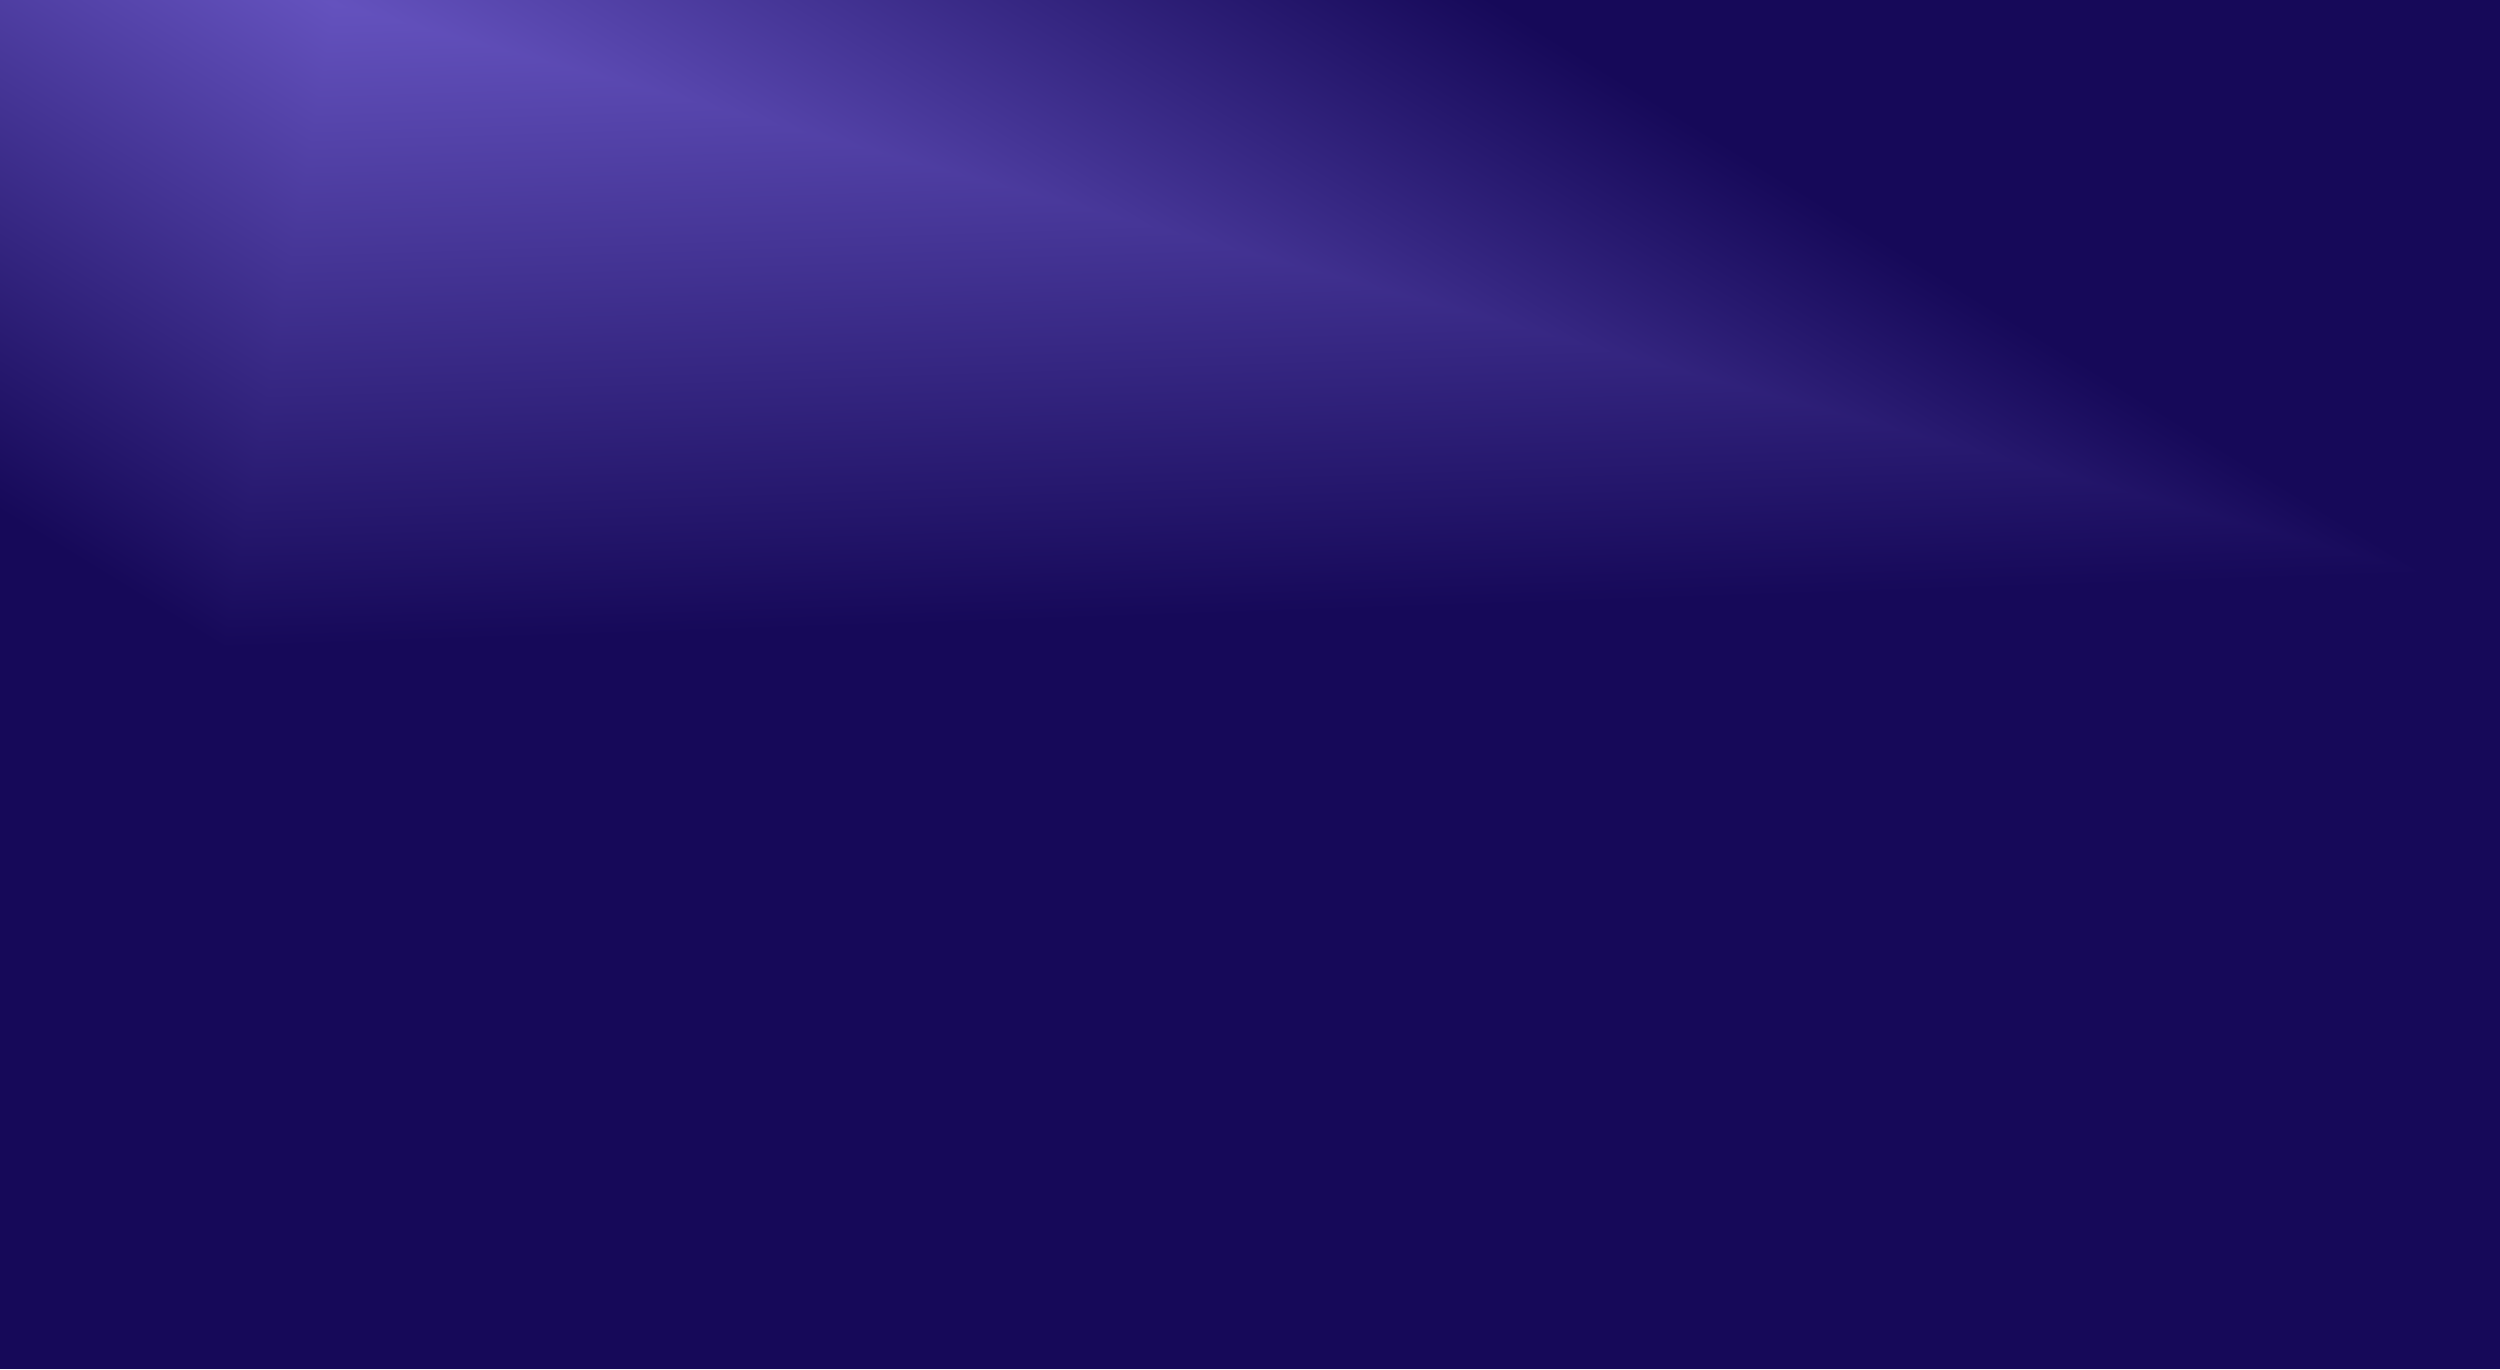
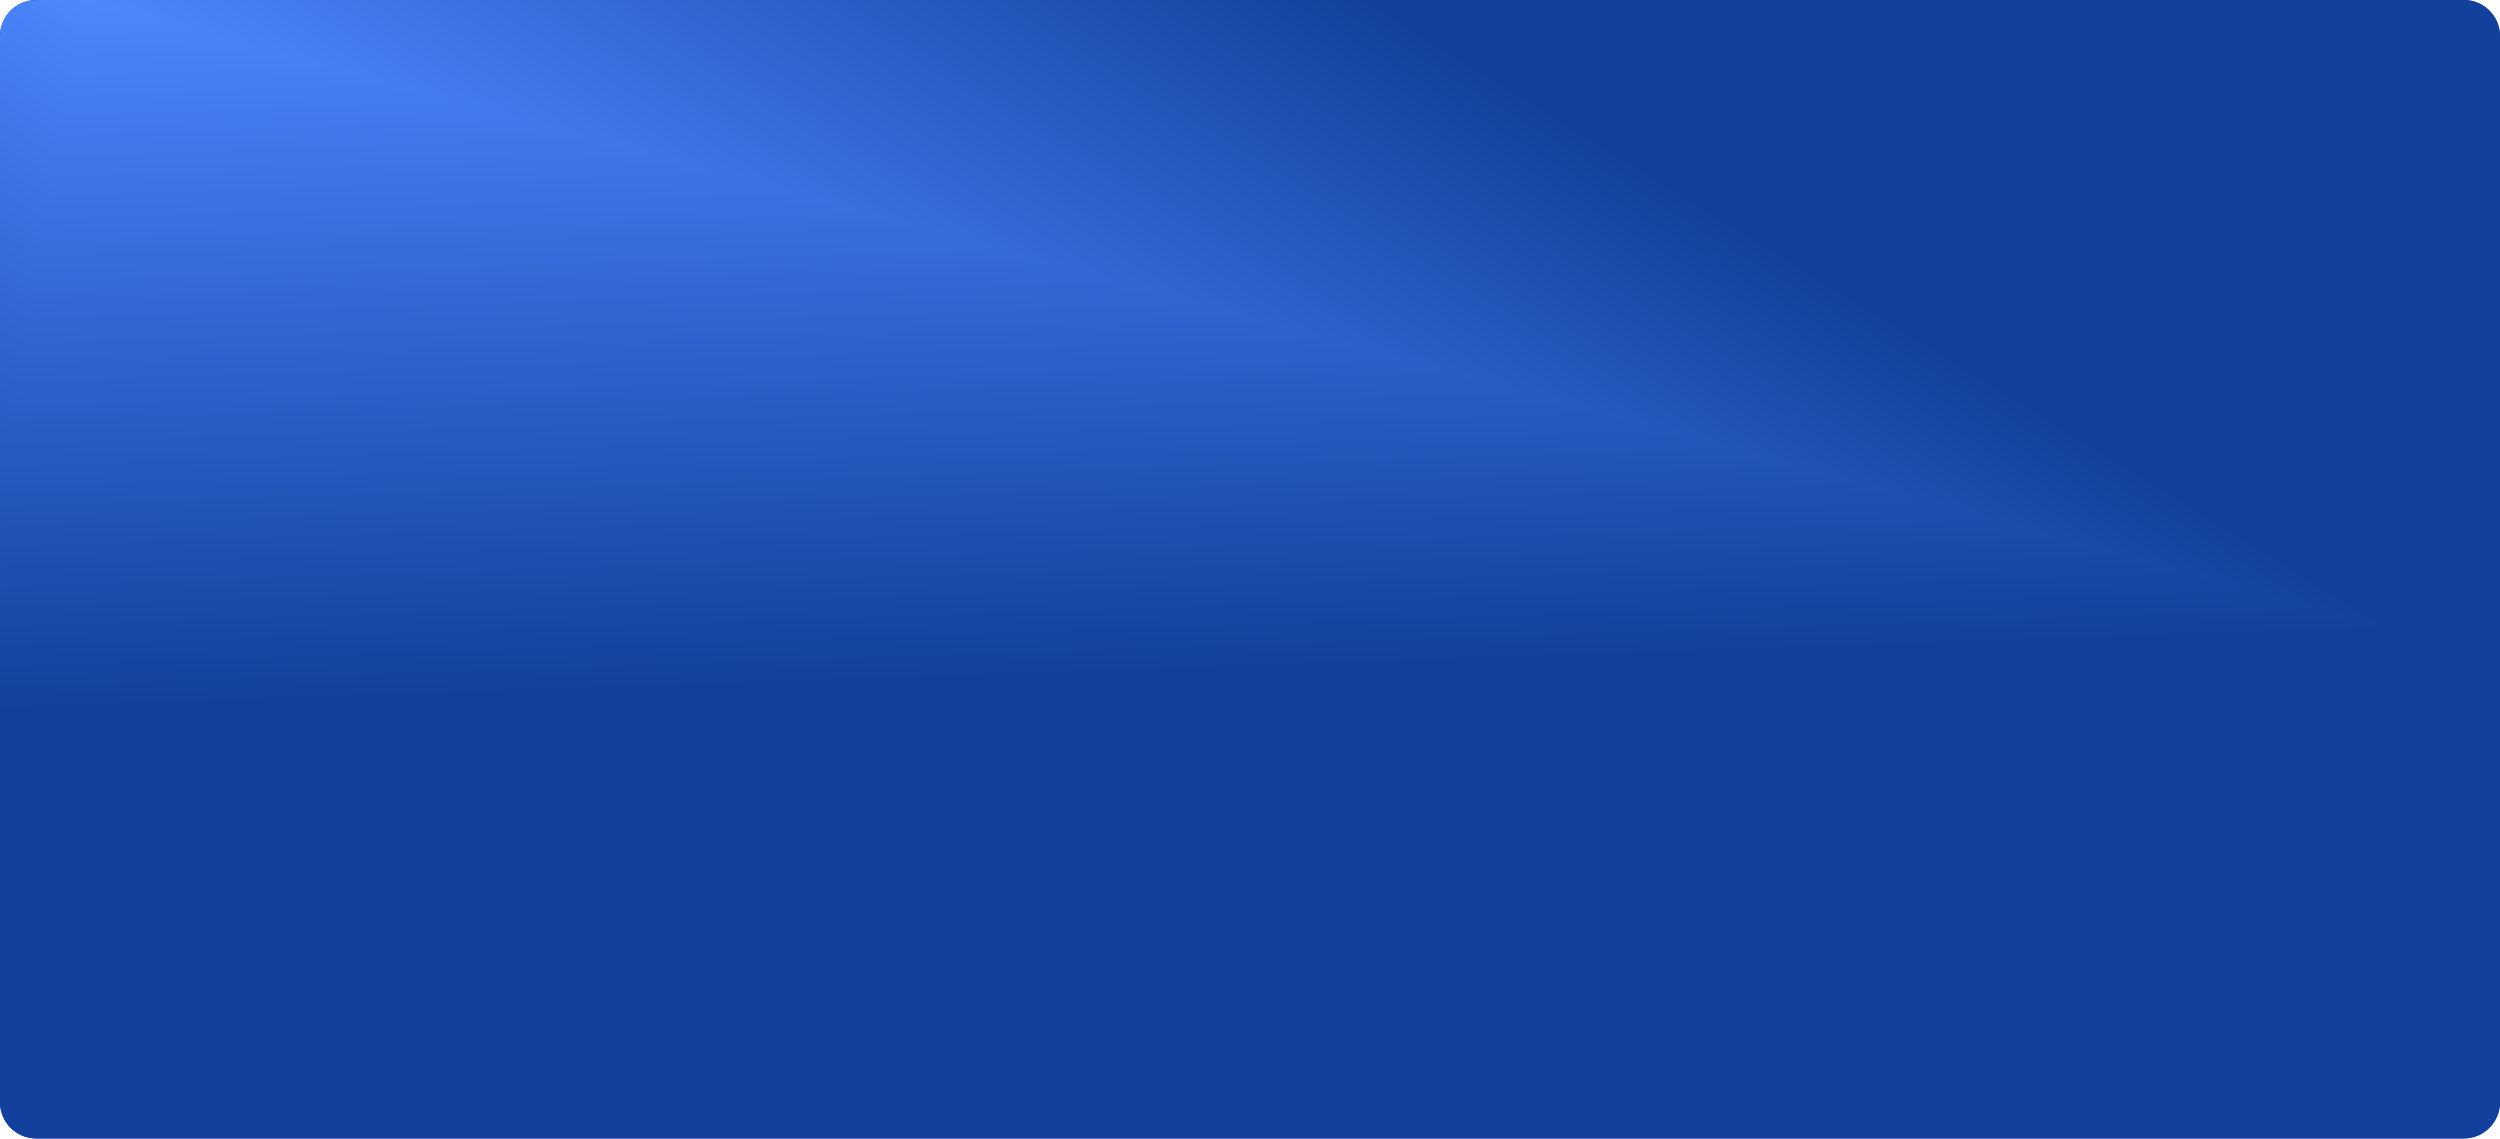
- <svg xmlns="http://www.w3.org/2000/svg" width="4431" height="2427" viewBox="0 0 4431 2427" fill="none">
-   <rect width="4431" height="2427" fill="#E9E9E9" />
-   <g clip-path="url(#paint0_diamond_2705_1064_clip_path)" data-figma-skip-parse="true">
-     <g transform="matrix(3.71345 1.0116 -0.196955 1.14291 593.766 7.73548)">
-       <rect x="0" y="0" width="1094.54" height="2158.08" fill="url(#paint0_diamond_2705_1064)" opacity="1" shape-rendering="crispEdges" />
-       <rect x="0" y="0" width="1094.54" height="2158.08" transform="scale(1 -1)" fill="url(#paint0_diamond_2705_1064)" opacity="1" shape-rendering="crispEdges" />
-       <rect x="0" y="0" width="1094.54" height="2158.08" transform="scale(-1 1)" fill="url(#paint0_diamond_2705_1064)" opacity="1" shape-rendering="crispEdges" />
-       <rect x="0" y="0" width="1094.54" height="2158.08" transform="scale(-1)" fill="url(#paint0_diamond_2705_1064)" opacity="1" shape-rendering="crispEdges" />
+ <svg xmlns="http://www.w3.org/2000/svg" width="2073" height="944" viewBox="0 0 2073 944" fill="none">
+   <path d="M2073 914C2073 930.569 2059.57 944 2043 944H30C13.431 944 0 930.569 0 914V30C0 13.431 13.431 0 30 0H2043C2059.57 0 2073 13.431 2073 30V914Z" fill="#13409C" />
+   <g clip-path="url(#paint0_diamond_889_488_clip_path)" data-figma-skip-parse="true">
+     <g transform="matrix(1.92 0.523098 -0.101833 0.591 69 -2.59096e-05)">
+       <rect x="0" y="0" width="1078.45" height="1558.11" fill="url(#paint0_diamond_889_488)" opacity="1" shape-rendering="crispEdges" />
+       <rect x="0" y="0" width="1078.45" height="1558.11" transform="scale(1 -1)" fill="url(#paint0_diamond_889_488)" opacity="1" shape-rendering="crispEdges" />
+       <rect x="0" y="0" width="1078.45" height="1558.11" transform="scale(-1 1)" fill="url(#paint0_diamond_889_488)" opacity="1" shape-rendering="crispEdges" />
+       <rect x="0" y="0" width="1078.45" height="1558.11" transform="scale(-1)" fill="url(#paint0_diamond_889_488)" opacity="1" shape-rendering="crispEdges" />
    </g>
  </g>
-   <rect width="4431" height="2427" data-figma-gradient-fill="{&quot;type&quot;:&quot;GRADIENT_DIAMOND&quot;,&quot;stops&quot;:[{&quot;color&quot;:{&quot;r&quot;:0.39215686917304993,&quot;g&quot;:0.32156863808631897,&quot;b&quot;:0.74509805440902710,&quot;a&quot;:1.0},&quot;position&quot;:0.0},{&quot;color&quot;:{&quot;r&quot;:0.086274512112140656,&quot;g&quot;:0.035294119268655777,&quot;b&quot;:0.34901961684226990,&quot;a&quot;:1.0},&quot;position&quot;:1.0}],&quot;stopsVar&quot;:[{&quot;color&quot;:{&quot;r&quot;:0.39215686917304993,&quot;g&quot;:0.32156863808631897,&quot;b&quot;:0.74509805440902710,&quot;a&quot;:1.0},&quot;position&quot;:0.0},{&quot;color&quot;:{&quot;r&quot;:0.086274512112140656,&quot;g&quot;:0.035294119268655777,&quot;b&quot;:0.34901961684226990,&quot;a&quot;:1.0},&quot;position&quot;:1.0}],&quot;transform&quot;:{&quot;m00&quot;:7426.904785156250,&quot;m01&quot;:-393.90963745117188,&quot;m02&quot;:-2922.731933593750,&quot;m10&quot;:2023.2008056640625,&quot;m11&quot;:2285.8278808593750,&quot;m12&quot;:-2146.778808593750},&quot;opacity&quot;:1.0,&quot;blendMode&quot;:&quot;NORMAL&quot;,&quot;visible&quot;:true}" />
+   <path d="M2073 914C2073 930.569 2059.57 944 2043 944H30C13.431 944 0 930.569 0 914V30C0 13.431 13.431 0 30 0H2043C2059.57 0 2073 13.431 2073 30V914Z" data-figma-gradient-fill="{&quot;type&quot;:&quot;GRADIENT_DIAMOND&quot;,&quot;stops&quot;:[{&quot;color&quot;:{&quot;r&quot;:0.29673826694488525,&quot;g&quot;:0.52773666381835938,&quot;b&quot;:1.0,&quot;a&quot;:1.0},&quot;position&quot;:0.0},{&quot;color&quot;:{&quot;r&quot;:0.074509806931018829,&quot;g&quot;:0.25098040699958801,&quot;b&quot;:0.61176472902297974,&quot;a&quot;:1.0},&quot;position&quot;:1.0}],&quot;stopsVar&quot;:[{&quot;color&quot;:{&quot;r&quot;:0.29673826694488525,&quot;g&quot;:0.52773666381835938,&quot;b&quot;:1.0,&quot;a&quot;:1.0},&quot;position&quot;:0.0},{&quot;color&quot;:{&quot;r&quot;:0.074509806931018829,&quot;g&quot;:0.25098040699958801,&quot;b&quot;:0.61176472902297974,&quot;a&quot;:1.0},&quot;position&quot;:1.0}],&quot;transform&quot;:{&quot;m00&quot;:3840.0002441406250,&quot;m01&quot;:-203.66668701171875,&quot;m02&quot;:-1749.1667480468750,&quot;m10&quot;:1046.1959228515625,&quot;m11&quot;:1182.0001220703125,&quot;m12&quot;:-1114.0980224609375},&quot;opacity&quot;:1.0,&quot;blendMode&quot;:&quot;NORMAL&quot;,&quot;visible&quot;:true}" />
  <defs>
-     <clipPath id="paint0_diamond_2705_1064_clip_path">
-       <rect width="4431" height="2427" />
+     <clipPath id="paint0_diamond_889_488_clip_path">
+       <path d="M2073 914C2073 930.569 2059.57 944 2043 944H30C13.431 944 0 930.569 0 914V30C0 13.431 13.431 0 30 0H2043C2059.57 0 2073 13.431 2073 30V914Z" />
    </clipPath>
-     <linearGradient id="paint0_diamond_2705_1064" x1="0" y1="0" x2="500" y2="500" gradientUnits="userSpaceOnUse">
-       <stop stop-color="#6452BE" />
-       <stop offset="1" stop-color="#160959" />
+     <linearGradient id="paint0_diamond_889_488" x1="0" y1="0" x2="500" y2="500" gradientUnits="userSpaceOnUse">
+       <stop stop-color="#4C87FF" />
+       <stop offset="1" stop-color="#13409C" />
    </linearGradient>
  </defs>
</svg>
